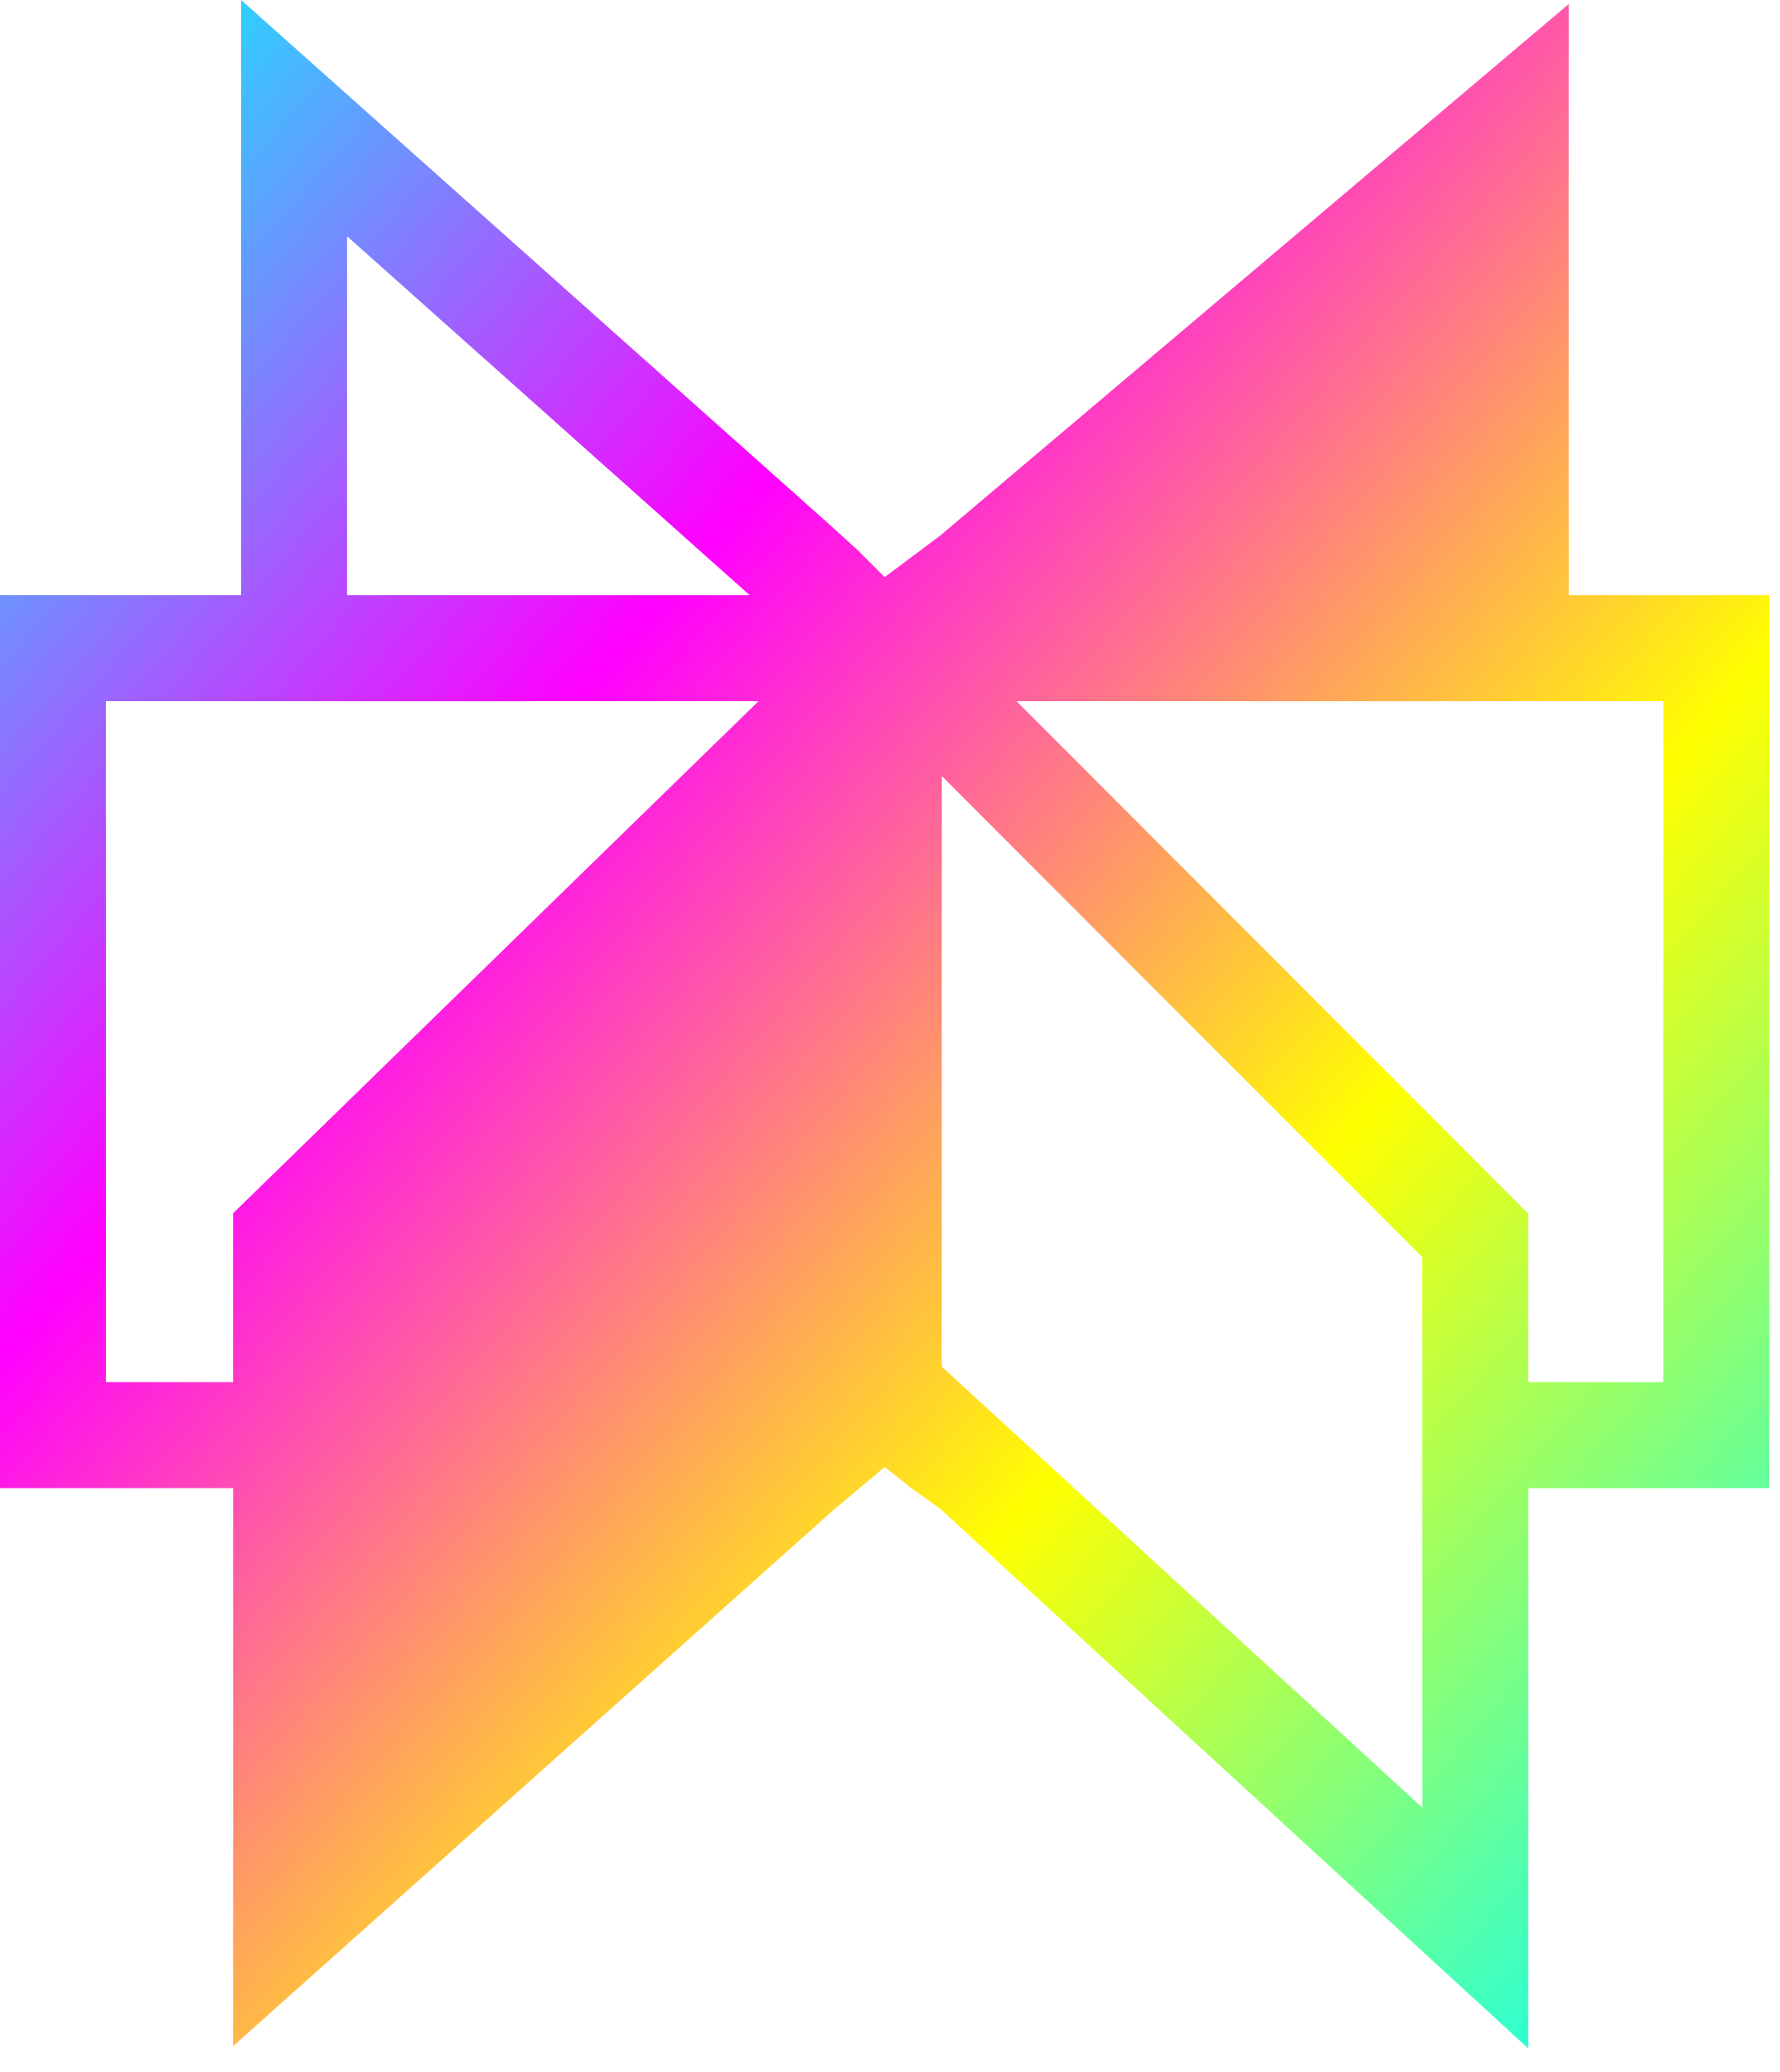
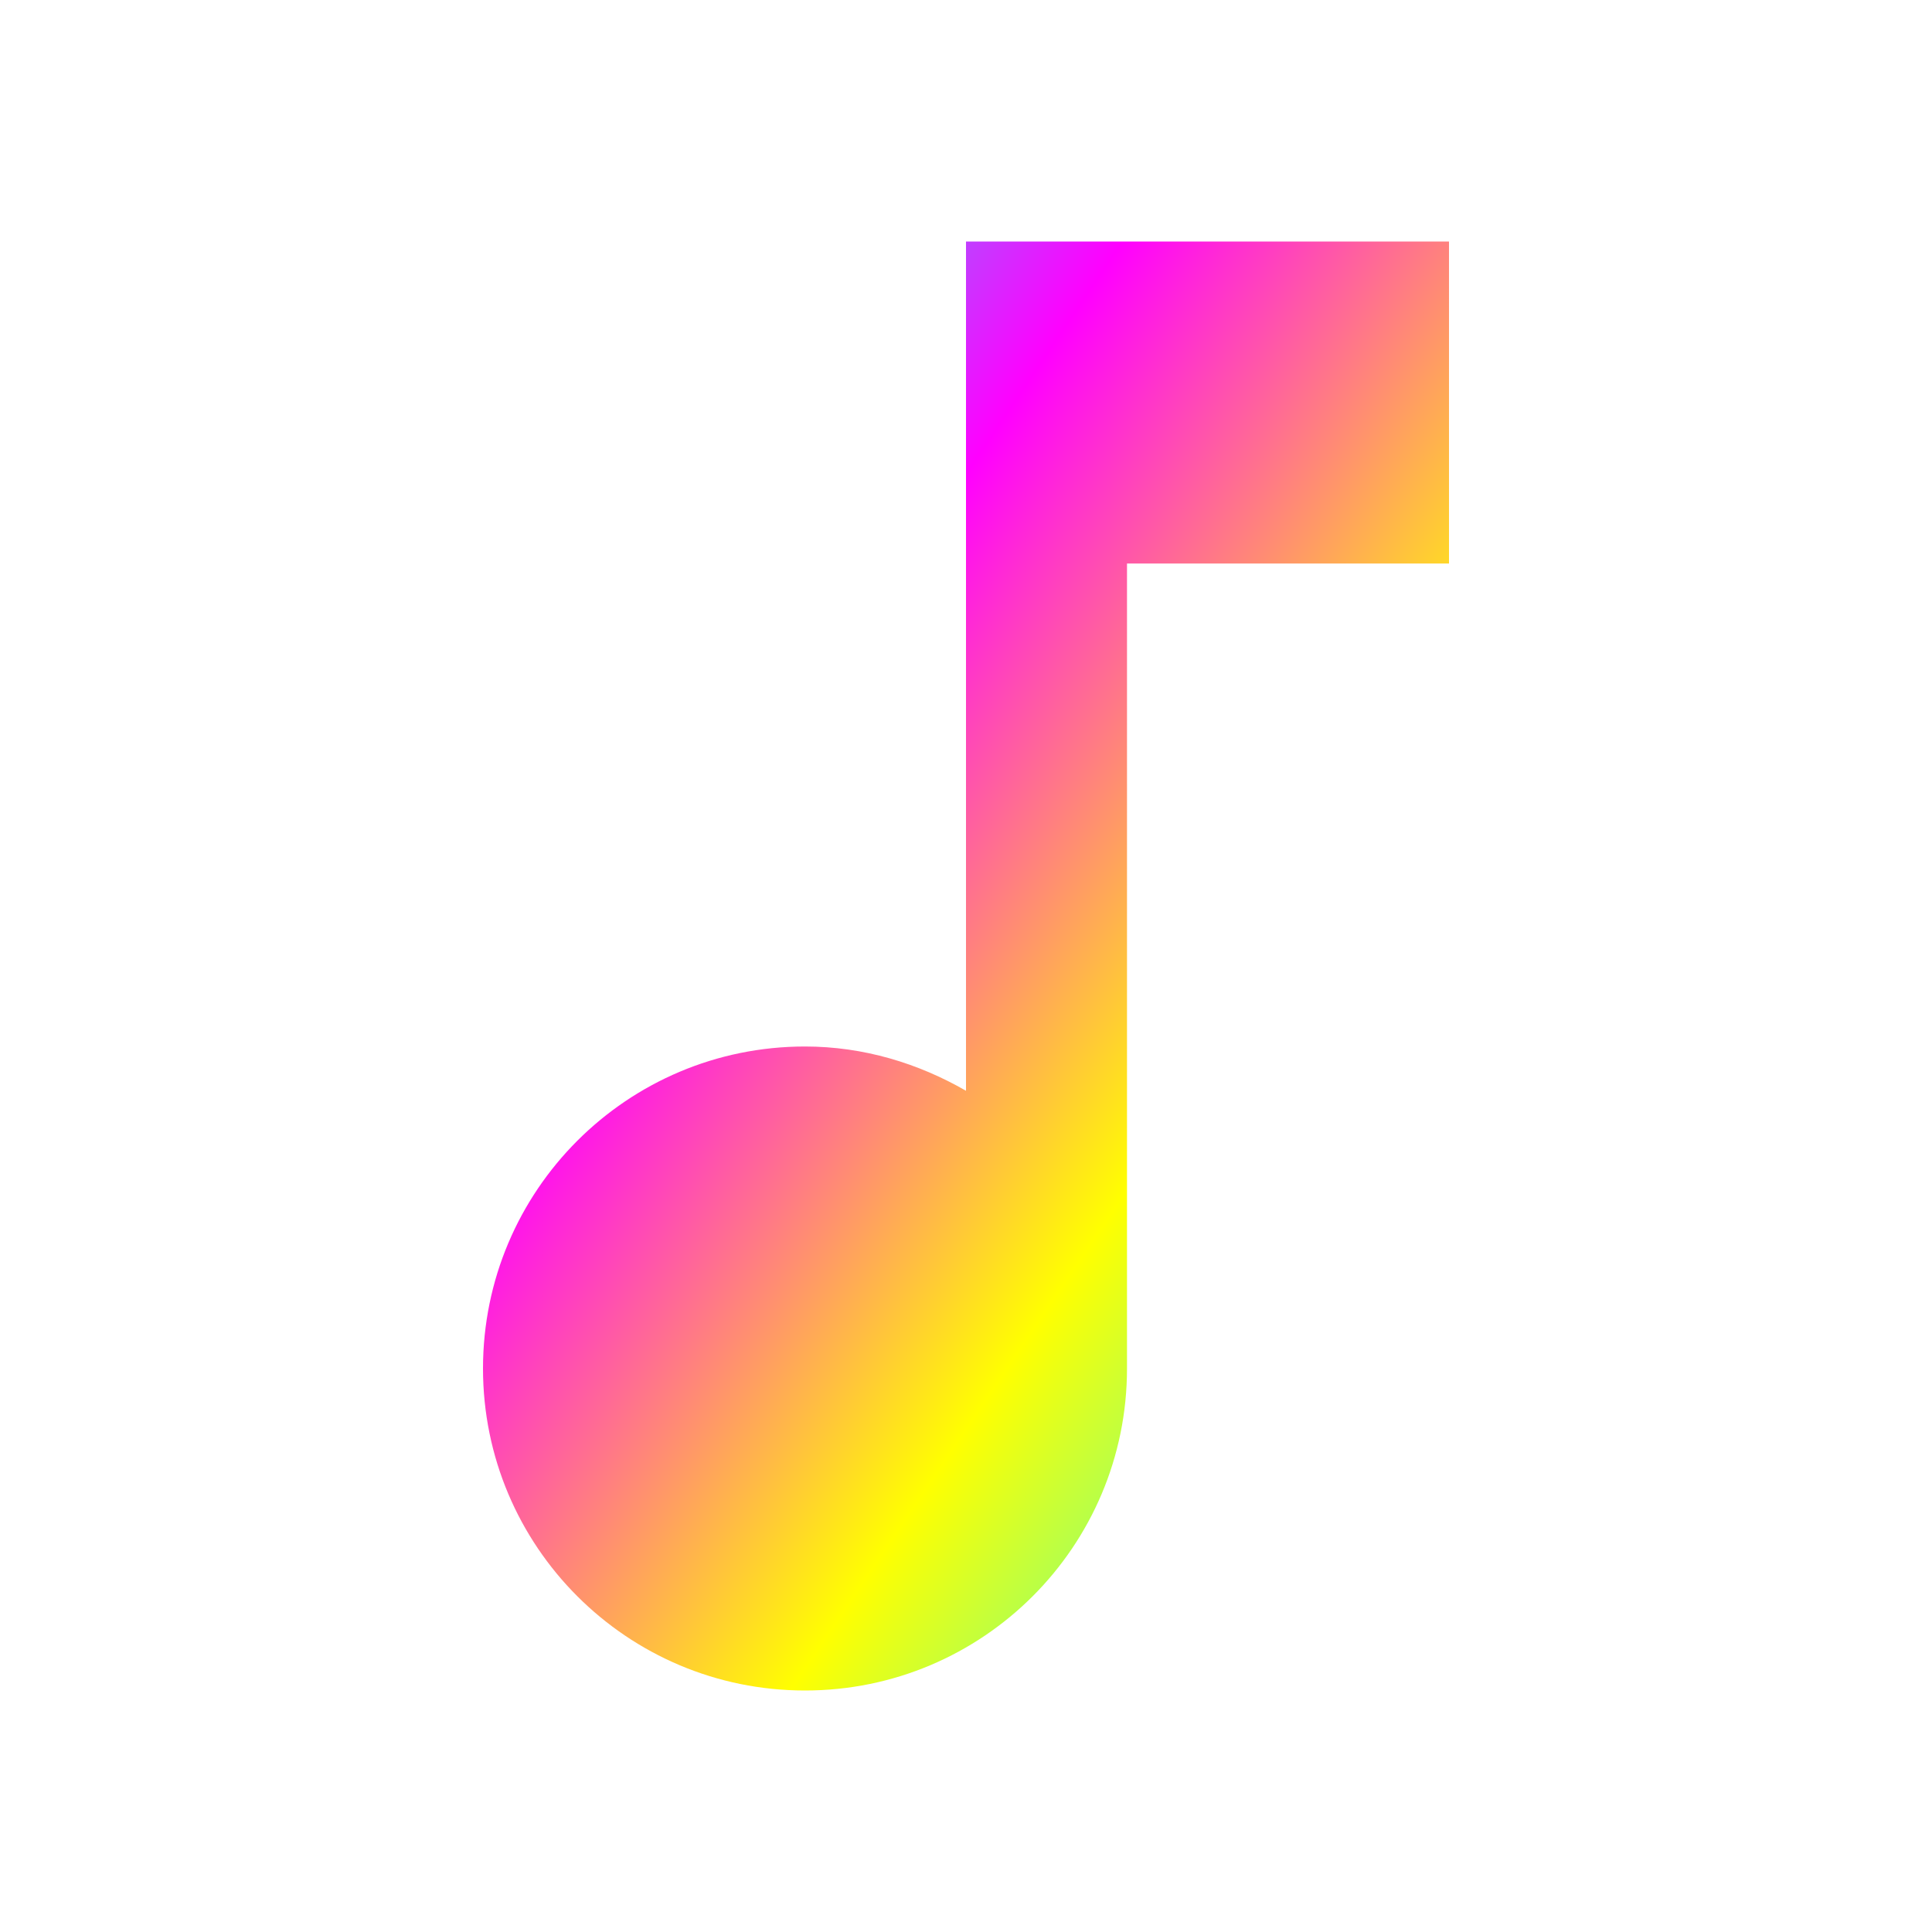
- <svg xmlns="http://www.w3.org/2000/svg" width="67" height="78" viewBox="0 0 67 78" fill="none">
+ <svg xmlns="http://www.w3.org/2000/svg" width="24" height="24" viewBox="0 0 24 24" fill="none">
  <defs>
    <linearGradient id="vhs-gradient" x1="0%" y1="0%" x2="100%" y2="100%">
      <stop offset="0%" stop-color="#00ffff" />
      <stop offset="33%" stop-color="#ff00ff" />
      <stop offset="66%" stop-color="#ffff00" />
      <stop offset="100%" stop-color="#00ffff" />
    </linearGradient>
  </defs>
-   <path d="M35.405 20.157L59.061 0.154V22.405H66.618V56.02H57.541V77.115L35.406 56.803L34.309 56.02L33.309 55.226L31.416 56.812L8.776 77.026V56.02H0V22.405H9.078V0L31.416 19.912L32.309 20.726L33.309 21.726L35.405 20.157ZM28.559 26.395C20.367 26.4 12.178 26.395 3.99 26.395V52.03H8.775V45.674L28.559 26.395ZM38.273 26.395L57.541 45.69V52.03H62.628V26.395C54.515 26.395 46.392 26.4 38.273 26.395ZM28.224 22.405L13.068 8.895V22.405H28.224ZM35.459 29.215V51.449L53.551 68.049C53.551 61.139 53.548 54.235 53.548 47.325L35.459 29.215Z" fill="url(#vhs-gradient)" />
+   <path d="M12 3v10.55c-.59-.34-1.27-.55-2-.55-2.21 0-4 1.79-4 4s1.79 4 4 4 4-1.79 4-4V7h4V3h-6z" fill="url(#vhs-gradient)" />
</svg>
